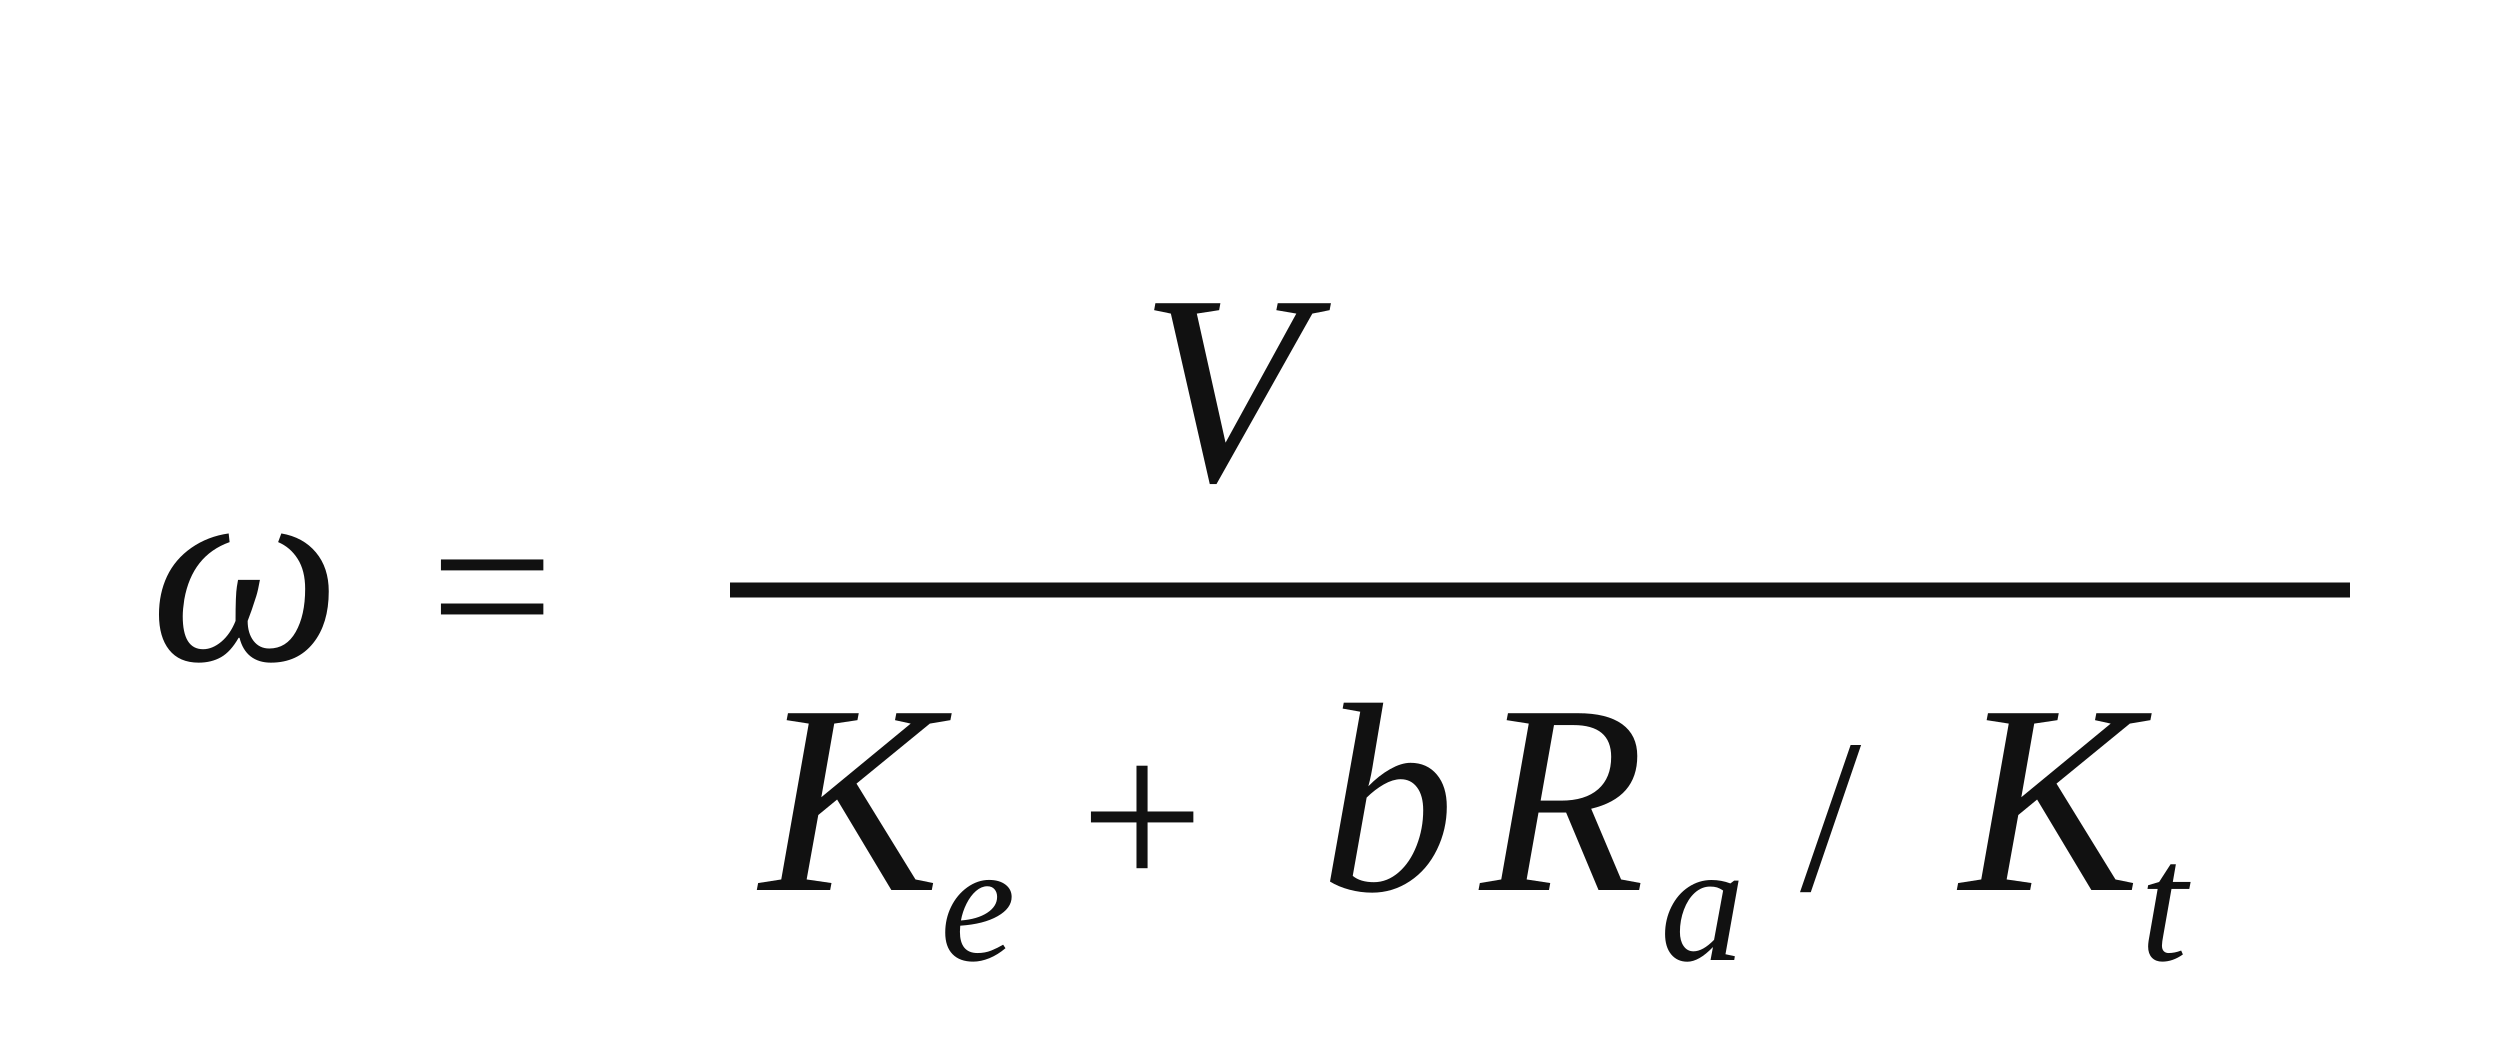
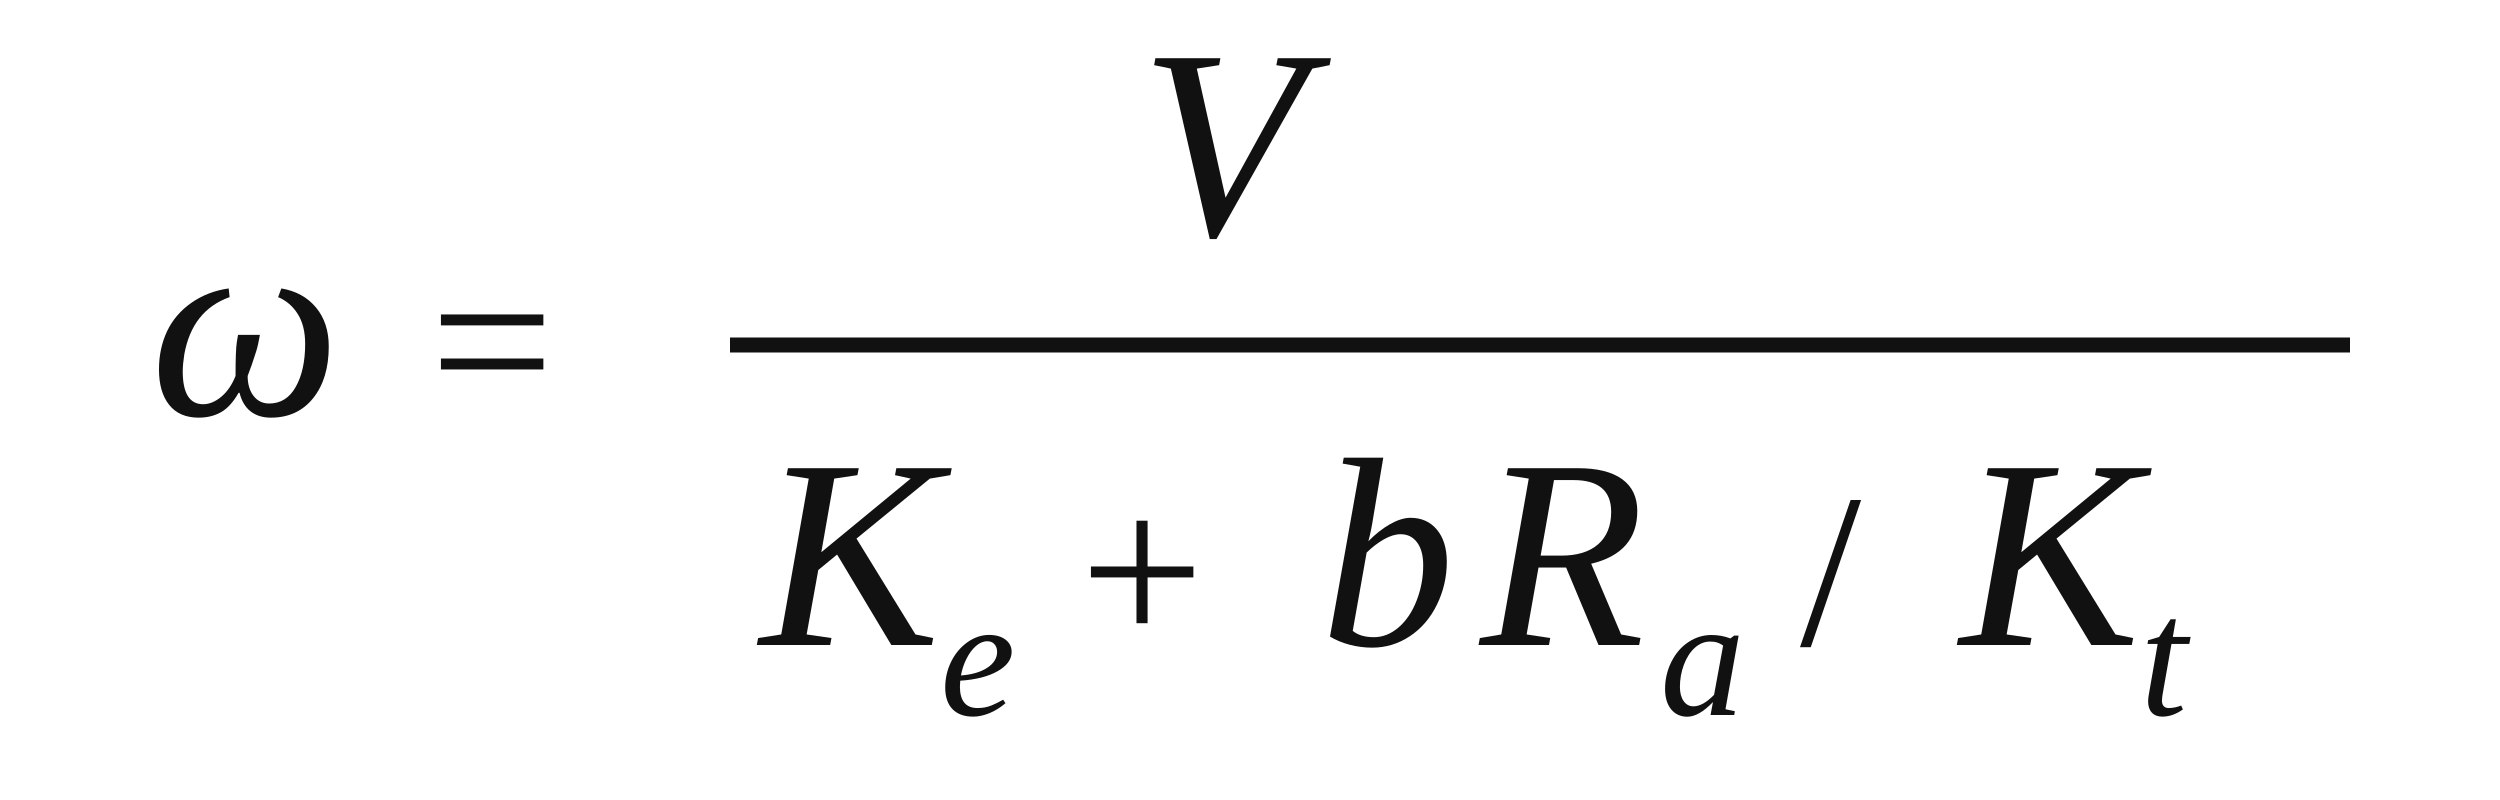
- <svg xmlns="http://www.w3.org/2000/svg" viewBox="0 0 500 210" width="500" height="210">
+ <svg xmlns="http://www.w3.org/2000/svg" viewBox="0 49 500 160" width="500" height="160">
  <defs>
    <style>
  .v{font:italic 54px "Times New Roman",Georgia,serif;fill:#111}
  .vs{font:italic 34px "Times New Roman",Georgia,serif;fill:#111}
  .op{font:44px "Times New Roman",Georgia,serif;fill:#111}
  .bar{stroke:#111;stroke-width:3}
 </style>
  </defs>
-   <rect width="100%" height="100%" fill="#fff" />
+   <rect x="0" y="49" width="500" height="160" fill="#fff" />
  <text class="v" x="30" y="132">ω</text>
  <text class="op" x="86" y="132">=</text>
  <text class="v" x="228" y="96">V</text>
  <line class="bar" x1="146" y1="118" x2="470" y2="118" />
  <text class="v" x="152" y="178">K</text>
  <text class="vs" x="188" y="192">e</text>
  <text class="op" x="216" y="178">+</text>
  <text class="v" x="264" y="178">b</text>
  <text class="v" x="296" y="178">R</text>
  <text class="vs" x="332" y="192">a</text>
  <text class="op" x="360" y="178">/</text>
  <text class="v" x="392" y="178">K</text>
  <text class="vs" x="428" y="192">t</text>
</svg>
